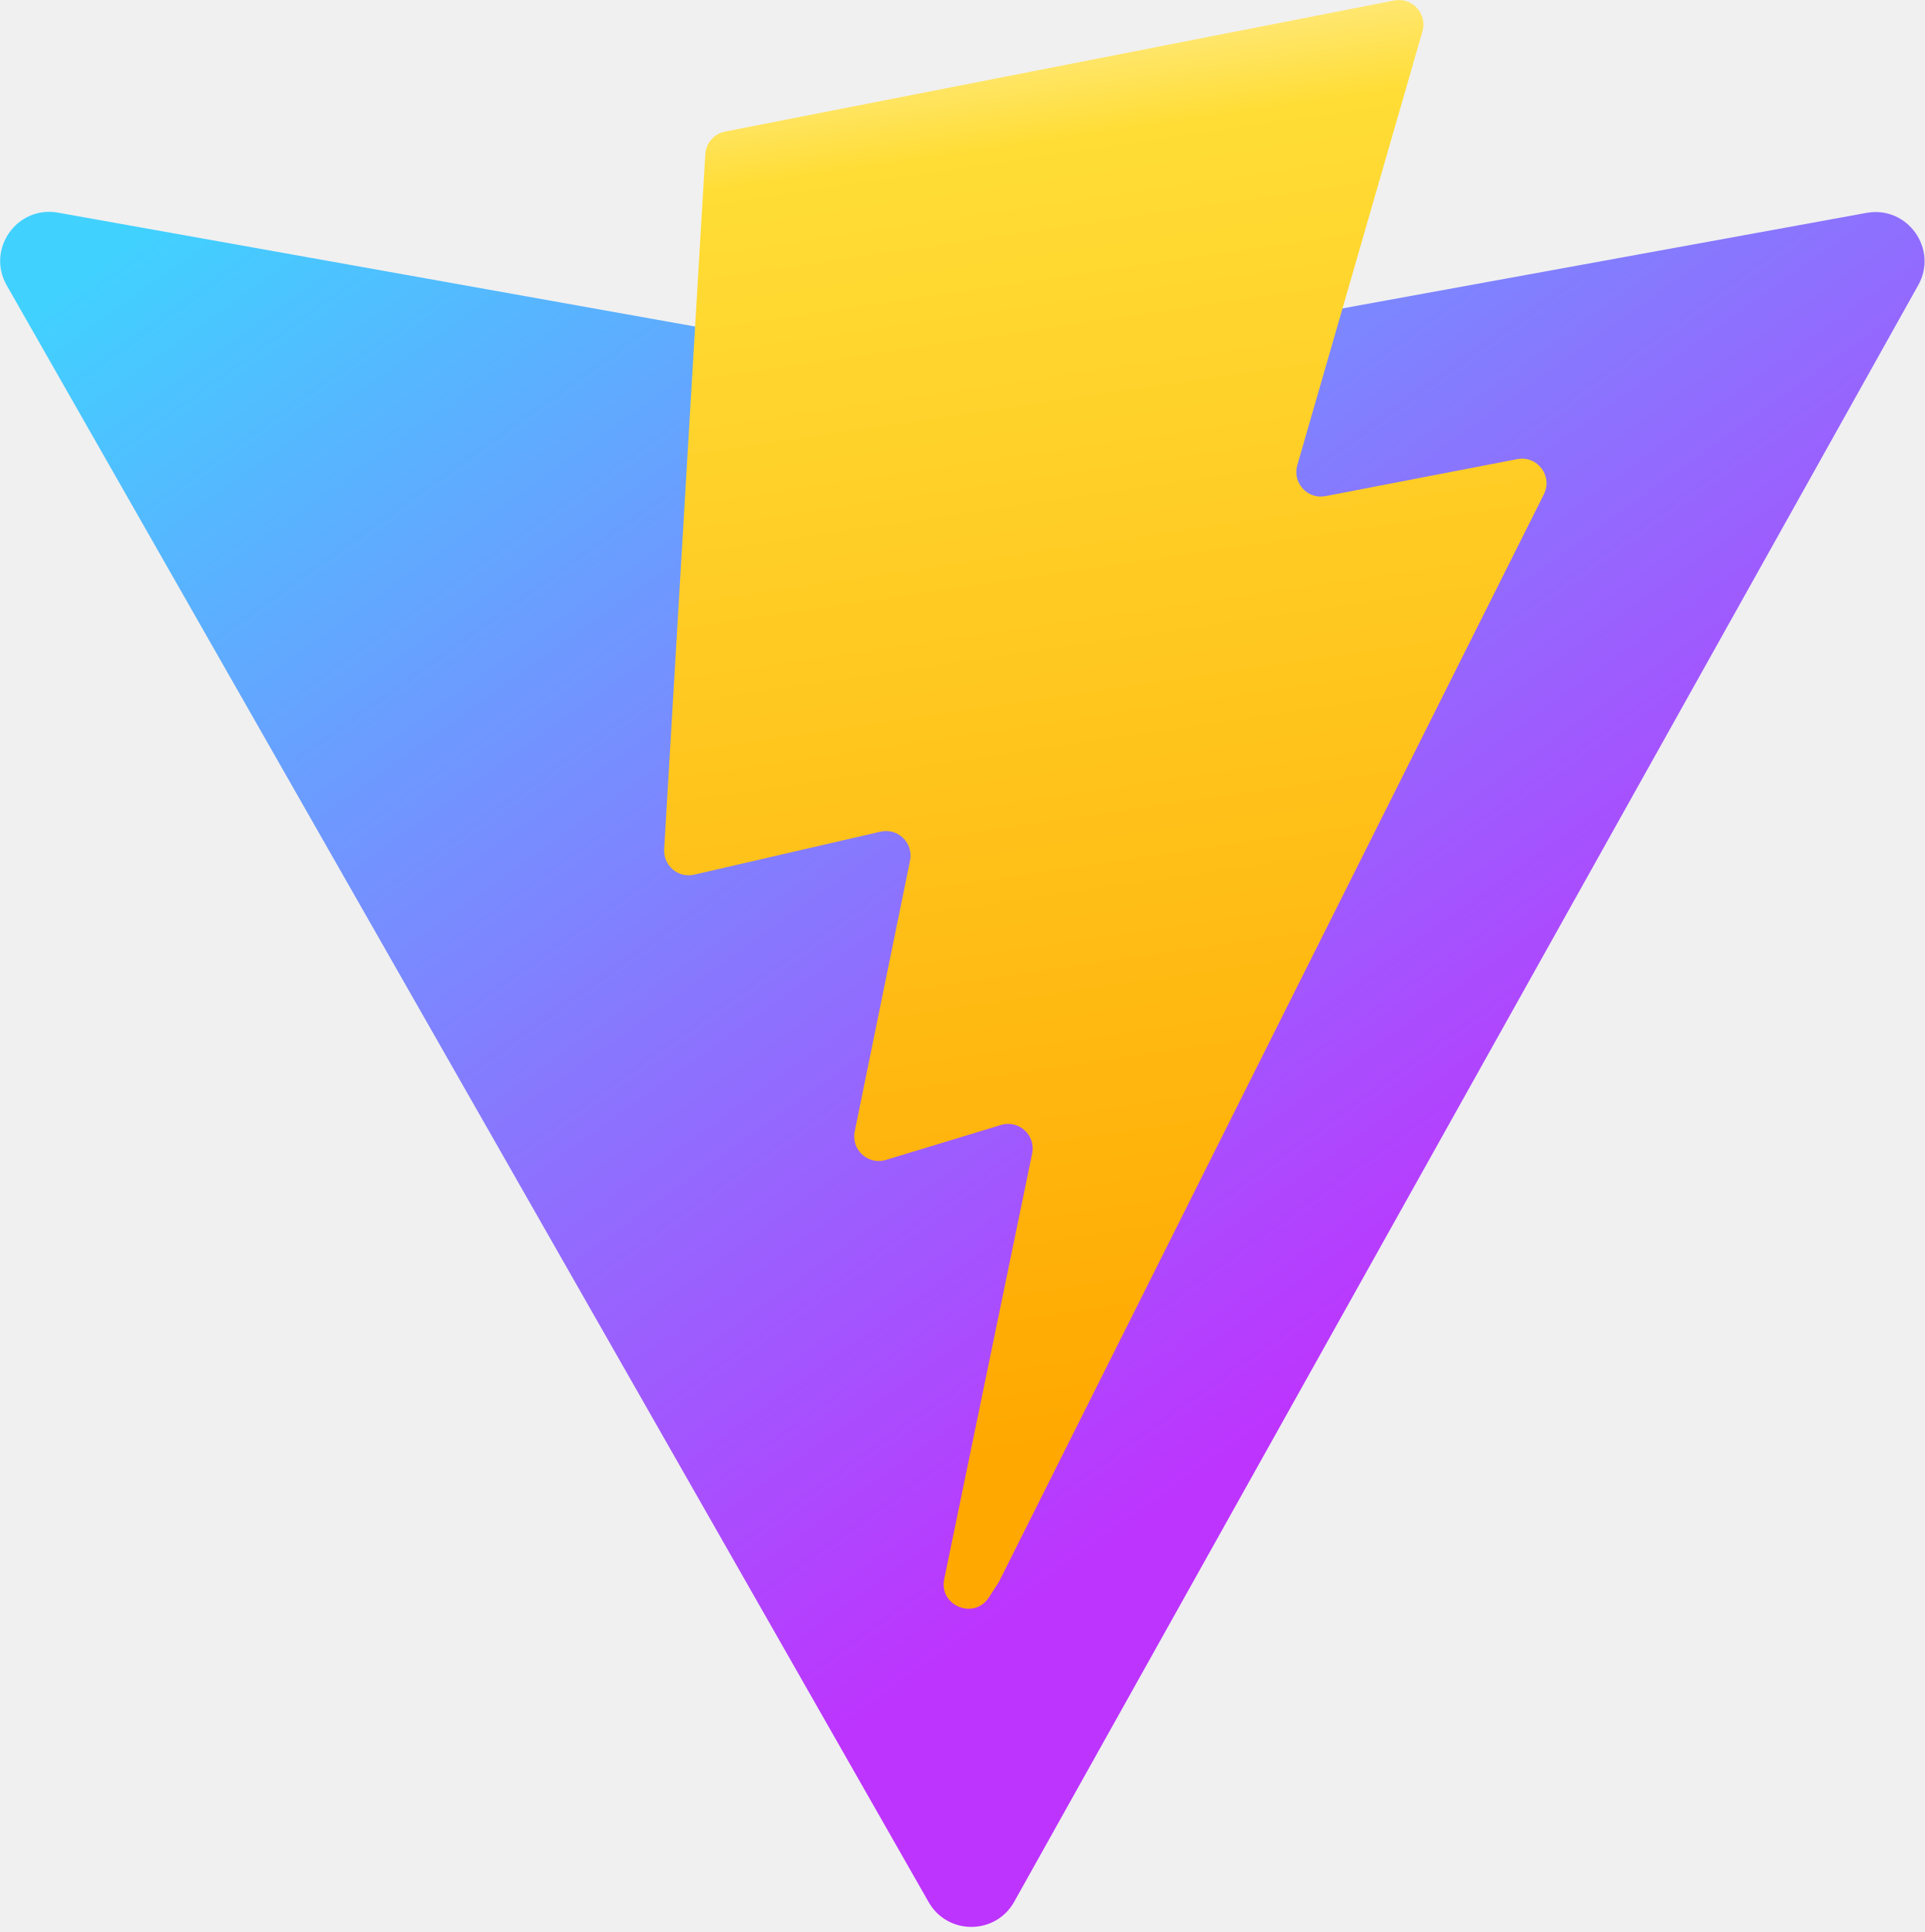
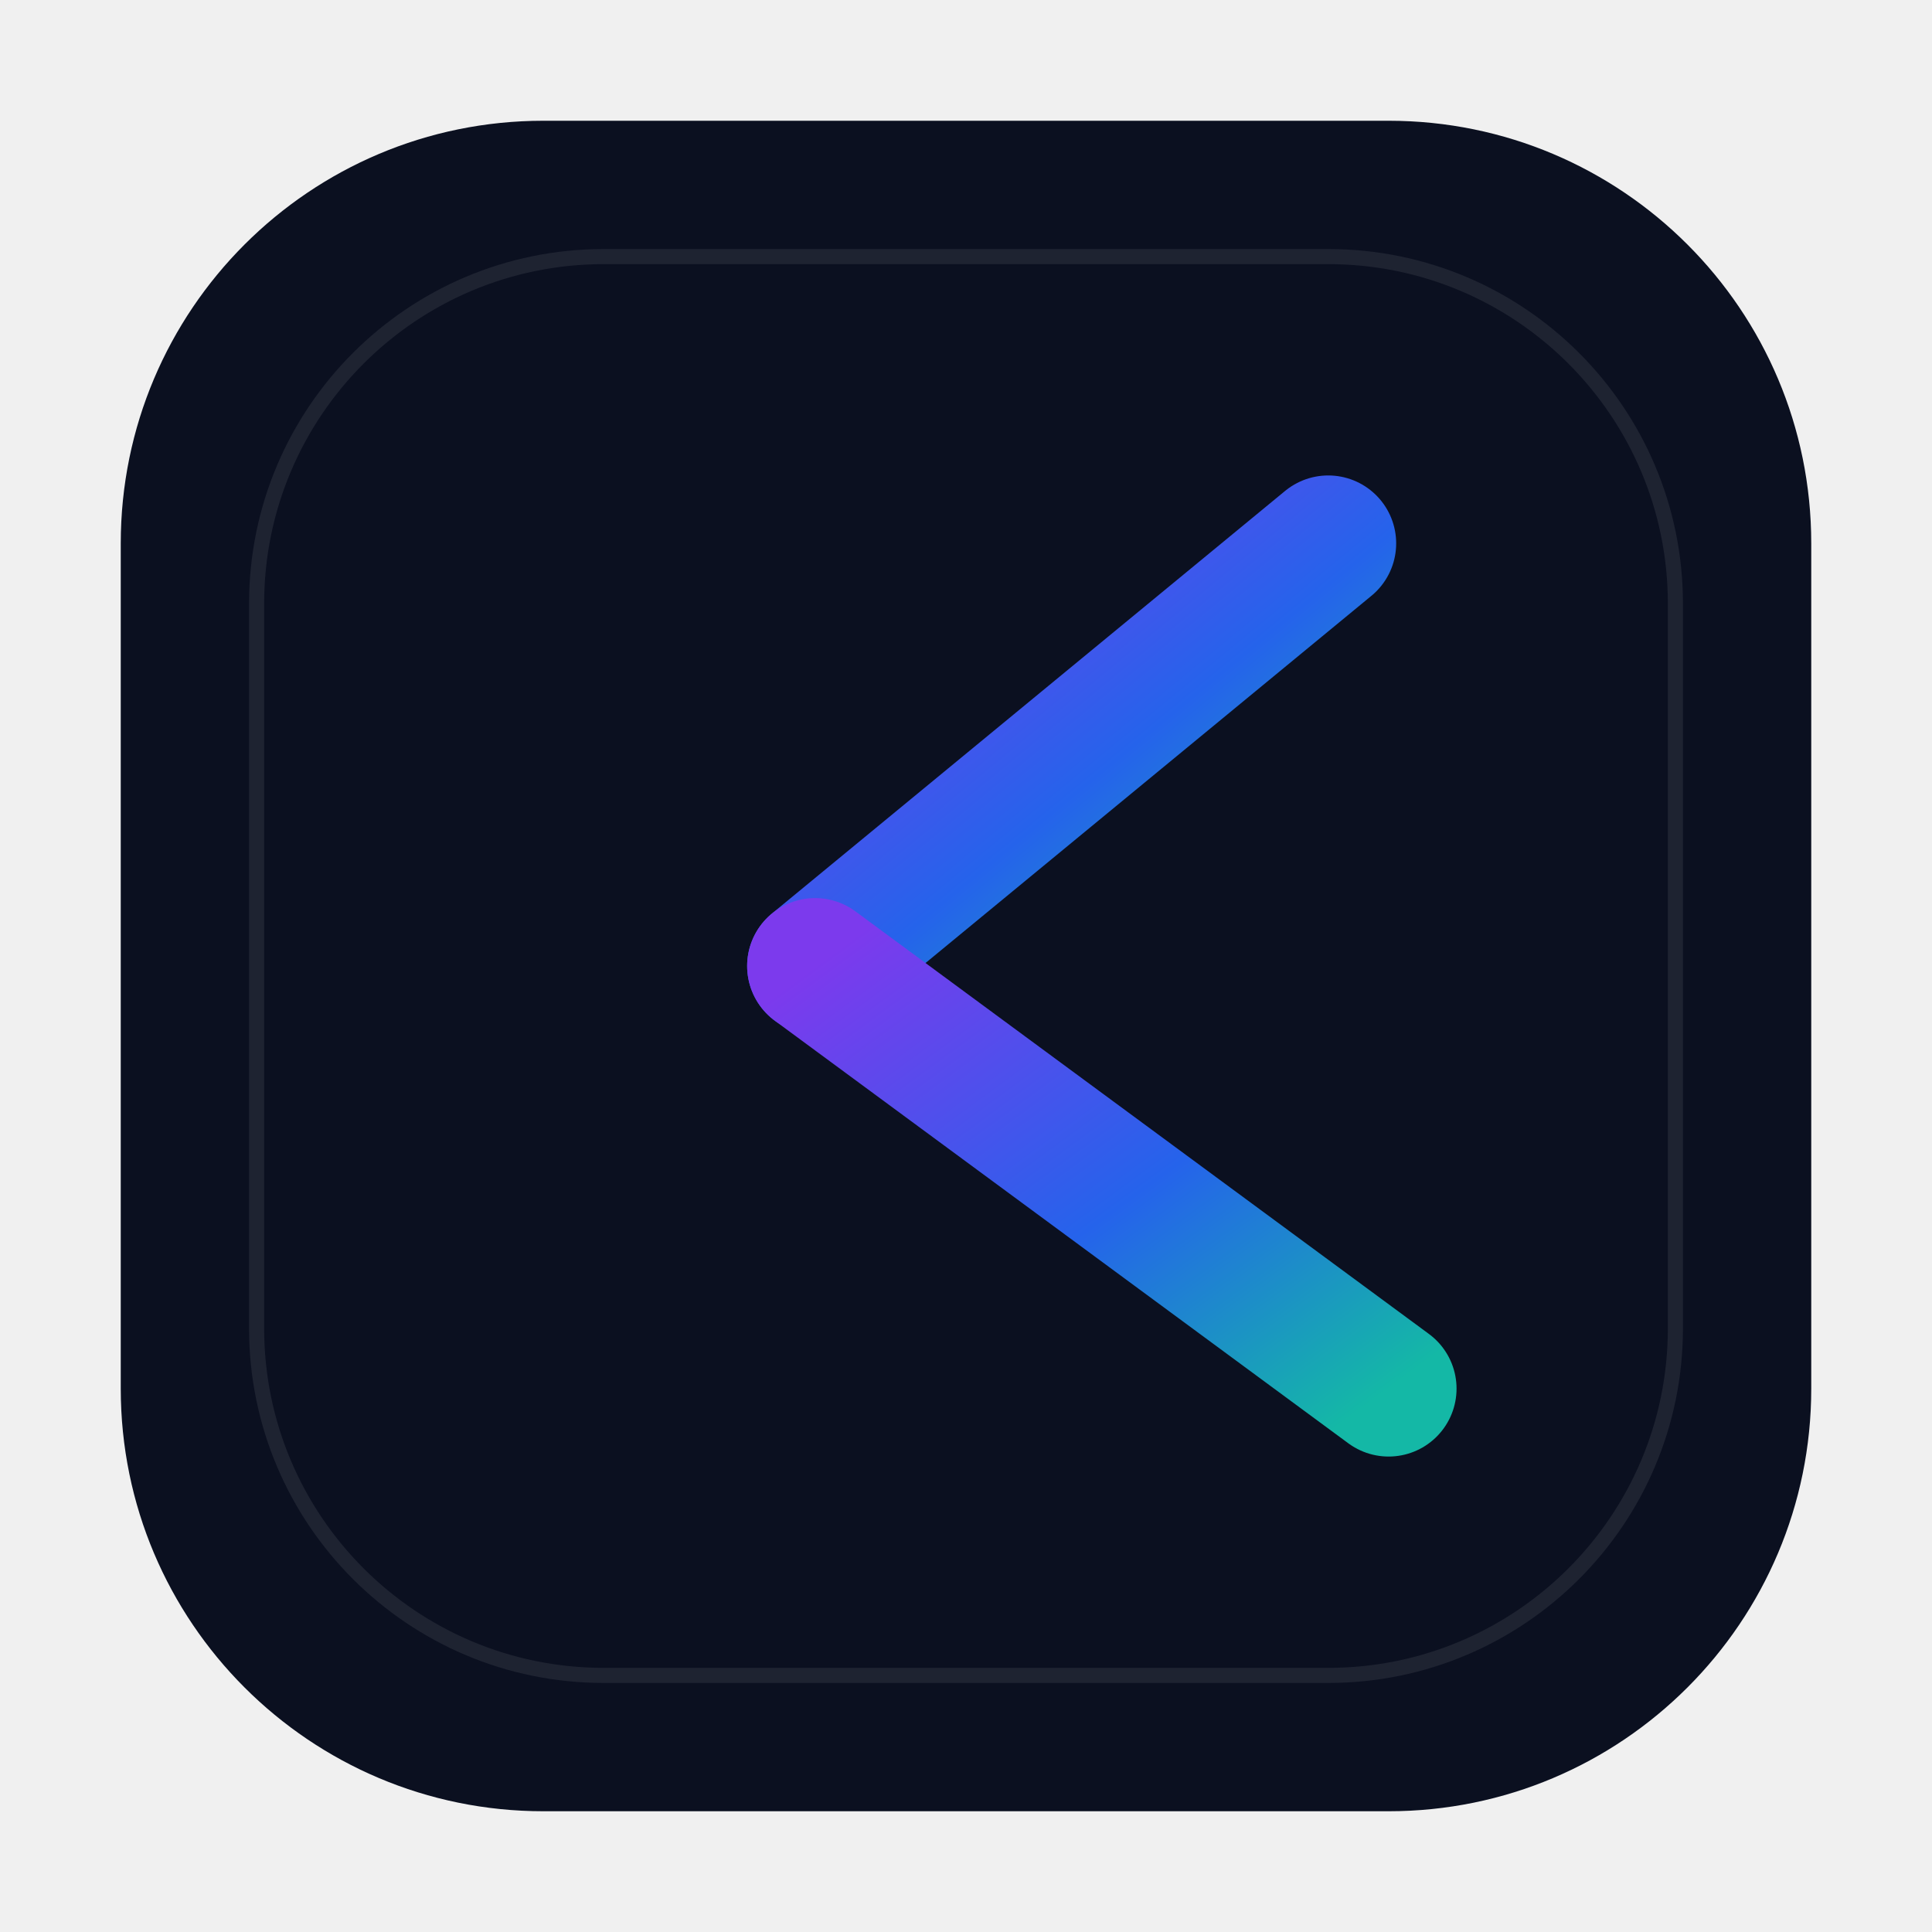
- <svg xmlns="http://www.w3.org/2000/svg" aria-hidden="true" role="img" class="iconify iconify--logos" width="31.88" height="32" preserveAspectRatio="xMidYMid meet" viewBox="0 0 256 257">
+ <svg xmlns="http://www.w3.org/2000/svg" width="256" height="256" viewBox="0 0 256 256" role="img" aria-label="KALEO icon">
  <defs>
-     <linearGradient id="IconifyId1813088fe1fbc01fb466" x1="-.828%" x2="57.636%" y1="7.652%" y2="78.411%">
-       <stop offset="0%" stop-color="#41D1FF" />
-       <stop offset="100%" stop-color="#BD34FE" />
-     </linearGradient>
-     <linearGradient id="IconifyId1813088fe1fbc01fb467" x1="43.376%" x2="50.316%" y1="2.242%" y2="89.03%">
-       <stop offset="0%" stop-color="#FFEA83" />
-       <stop offset="8.333%" stop-color="#FFDD35" />
-       <stop offset="100%" stop-color="#FFA800" />
+     <linearGradient id="kaleoGrad2" x1="0" y1="0" x2="1" y2="1">
+       <stop offset="0" stop-color="#7C3AED" />
+       <stop offset="0.55" stop-color="#2563EB" />
+       <stop offset="1" stop-color="#14B8A6" />
    </linearGradient>
  </defs>
-   <path fill="url(#IconifyId1813088fe1fbc01fb466)" d="M255.153 37.938L134.897 252.976c-2.483 4.44-8.862 4.466-11.382.048L.875 37.958c-2.746-4.814 1.371-10.646 6.827-9.67l120.385 21.517a6.537 6.537 0 0 0 2.322-.004l117.867-21.483c5.438-.991 9.574 4.796 6.877 9.62Z" />
-   <path fill="url(#IconifyId1813088fe1fbc01fb467)" d="M185.432.063L96.44 17.501a3.268 3.268 0 0 0-2.634 3.014l-5.474 92.456a3.268 3.268 0 0 0 3.997 3.378l24.777-5.718c2.318-.535 4.413 1.507 3.936 3.838l-7.361 36.047c-.495 2.426 1.782 4.5 4.151 3.78l15.304-4.649c2.372-.72 4.652 1.36 4.15 3.788l-11.698 56.621c-.732 3.542 3.979 5.473 5.943 2.437l1.313-2.028l72.516-144.72c1.215-2.423-.88-5.186-3.54-4.672l-25.505 4.922c-2.396.462-4.435-1.77-3.759-4.114l16.646-57.705c.677-2.35-1.37-4.583-3.769-4.113Z" />
+   <rect x="16" y="16" width="224" height="224" rx="56" fill="#0B1020" />
+   <path d="M88 72 v112" stroke="url(#kaleoGrad2)" stroke-width="18" stroke-linecap="round" />
+   <path d="M108 128 L176 72" stroke="url(#kaleoGrad2)" stroke-width="18" stroke-linecap="round" />
+   <path d="M108 128 L184 184" stroke="url(#kaleoGrad2)" stroke-width="18" stroke-linecap="round" />
+   <rect x="34" y="34" width="188" height="188" rx="46" fill="none" stroke="#FFFFFF" stroke-opacity="0.08" stroke-width="2" />
</svg>
